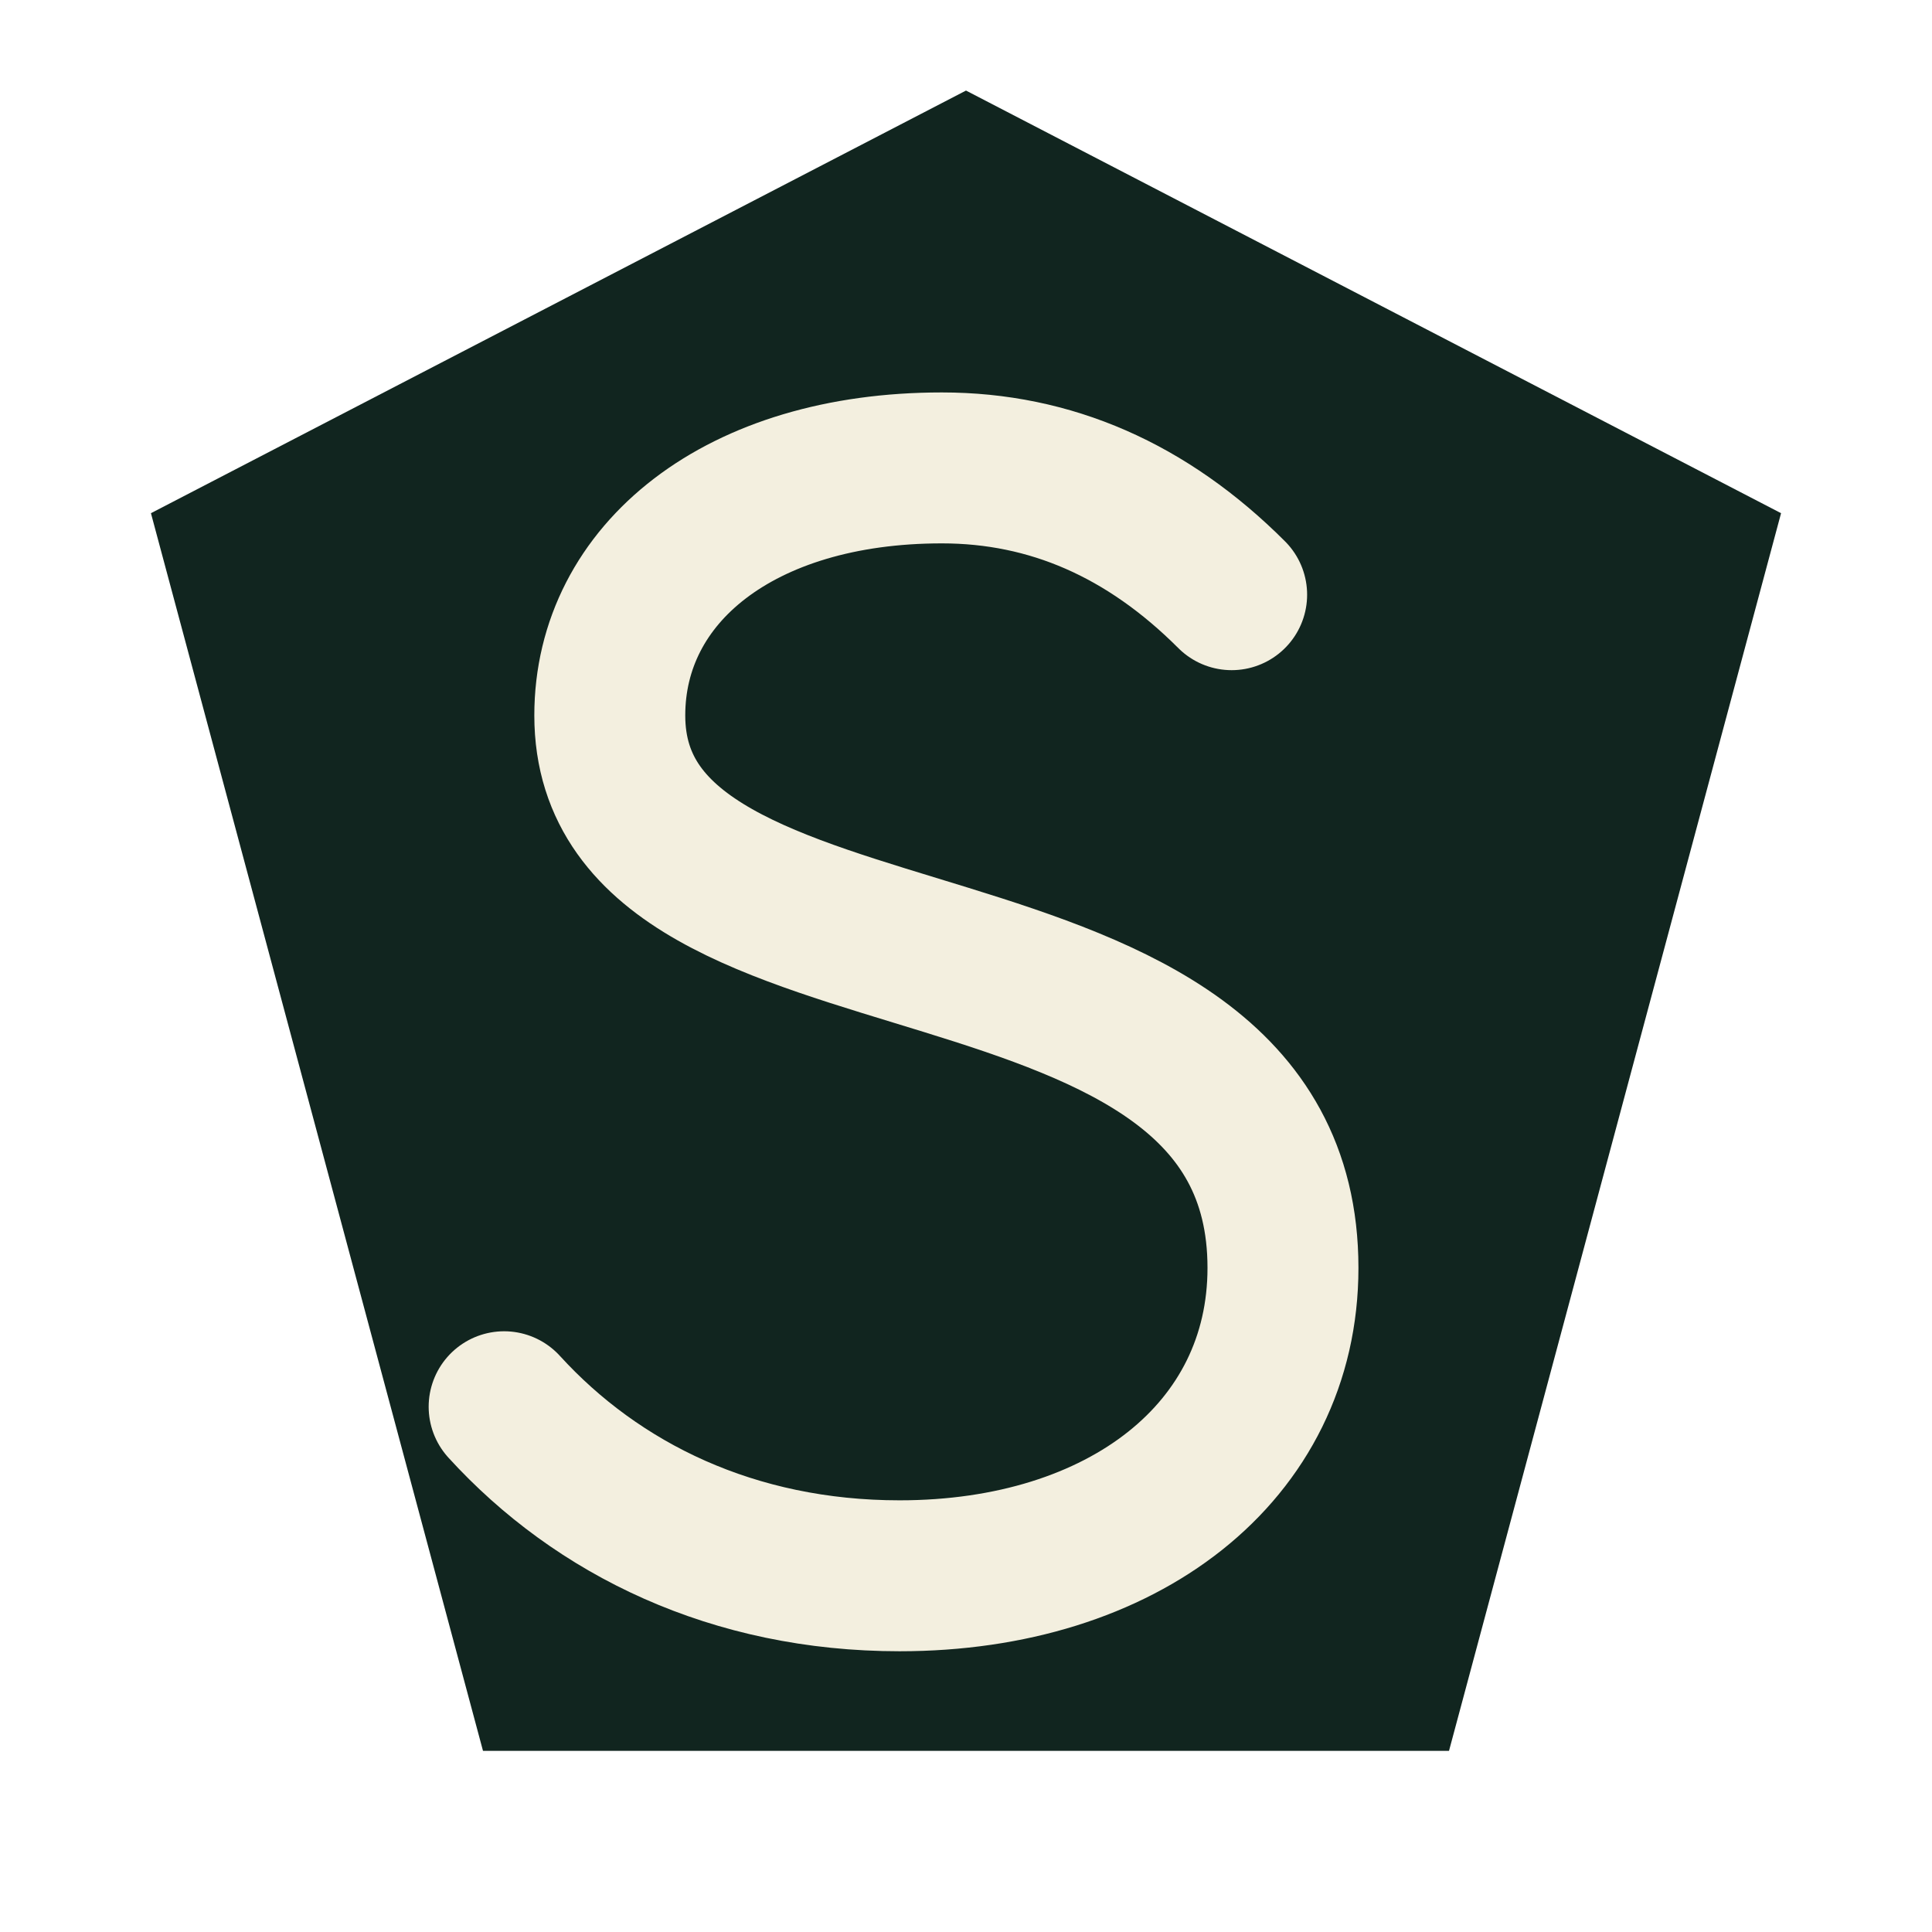
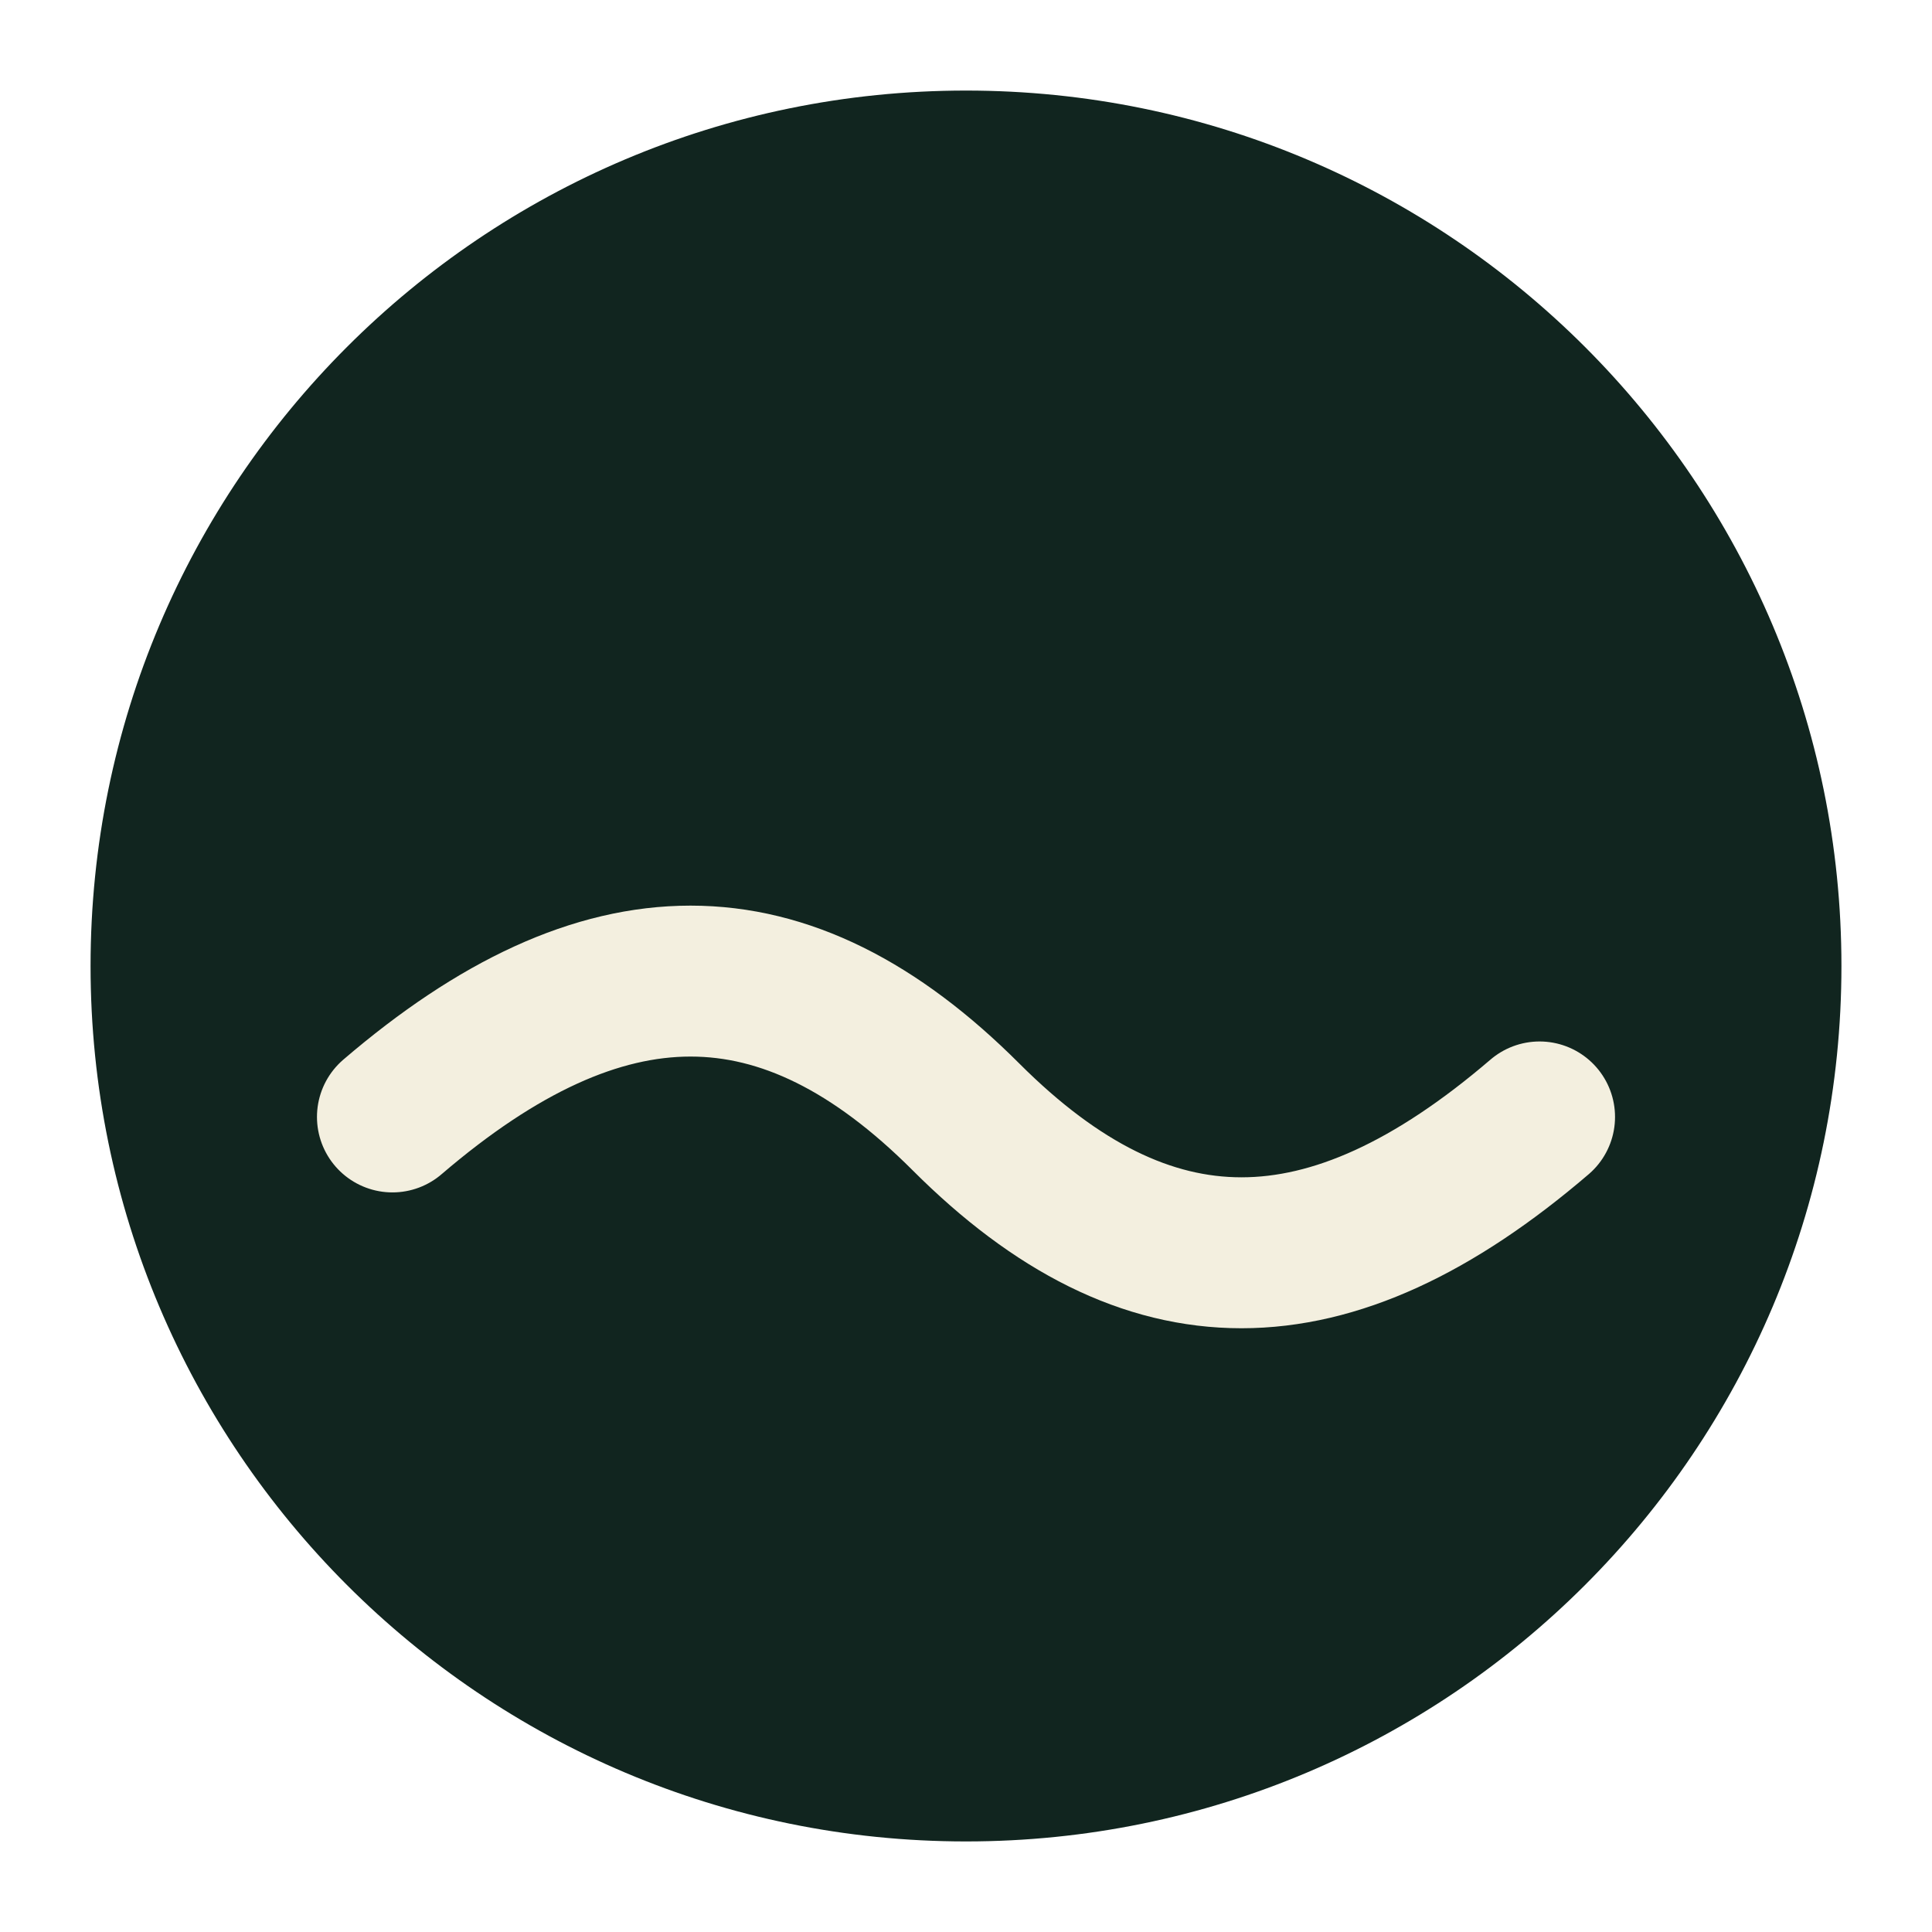
<svg xmlns="http://www.w3.org/2000/svg" width="64" height="64" viewBox="0 0 64 64" fill="none">
-   <path d="M32 3L59 17L48 58H16L5 17L32 3Z" fill="#11251F" />
-   <path d="M40.8 19.7C38 16.9 34.8 15.5 31.2 15.5C24.5 15.5 20.2 19 20.2 23.7C20.2 33.7 42.5 29.2 42.5 42C42.5 48.1 37.2 52.2 29.8 52.2C24.3 52.2 19.8 50 16.7 46.6" stroke="#F3EFDF" stroke-width="5" stroke-linecap="round" />
+   <circle cx="32" cy="32" r="29" fill="#11251F" />
+   <path d="M13 37C20 31 26 31 32 37C38 43 44 43 51 37" stroke="#F3EFDF" stroke-width="5" stroke-linecap="round" />
</svg>
